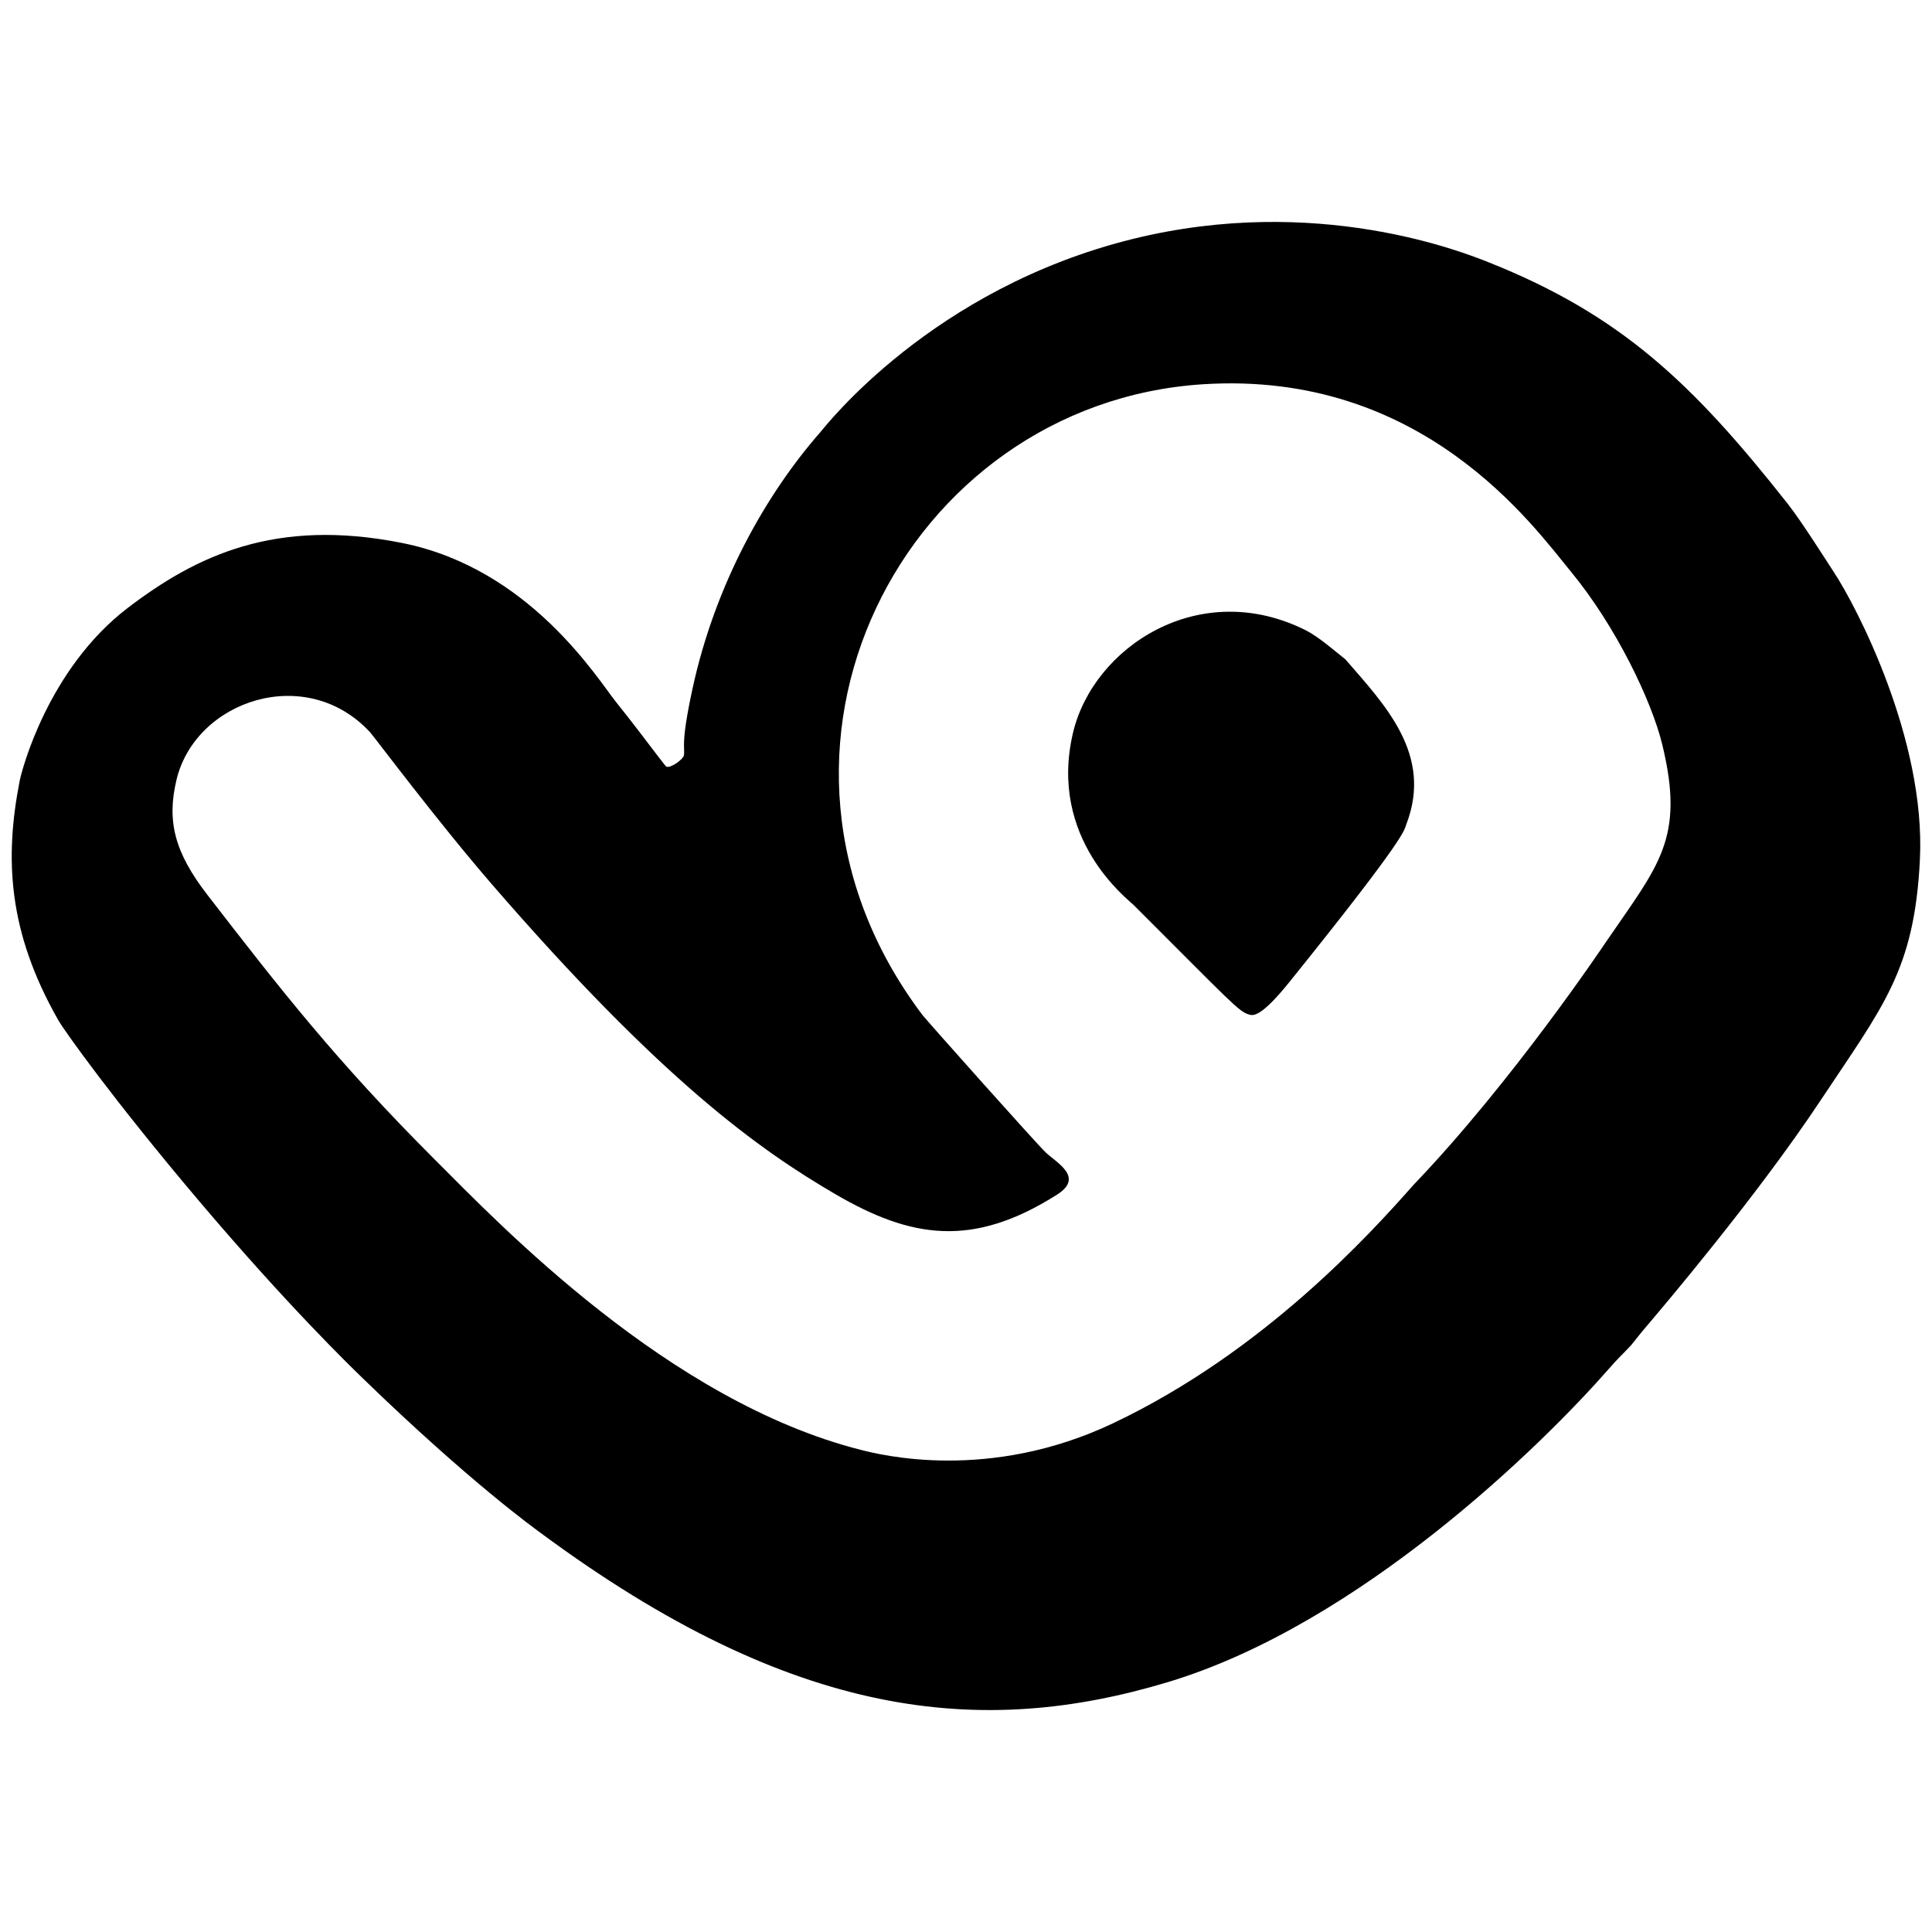
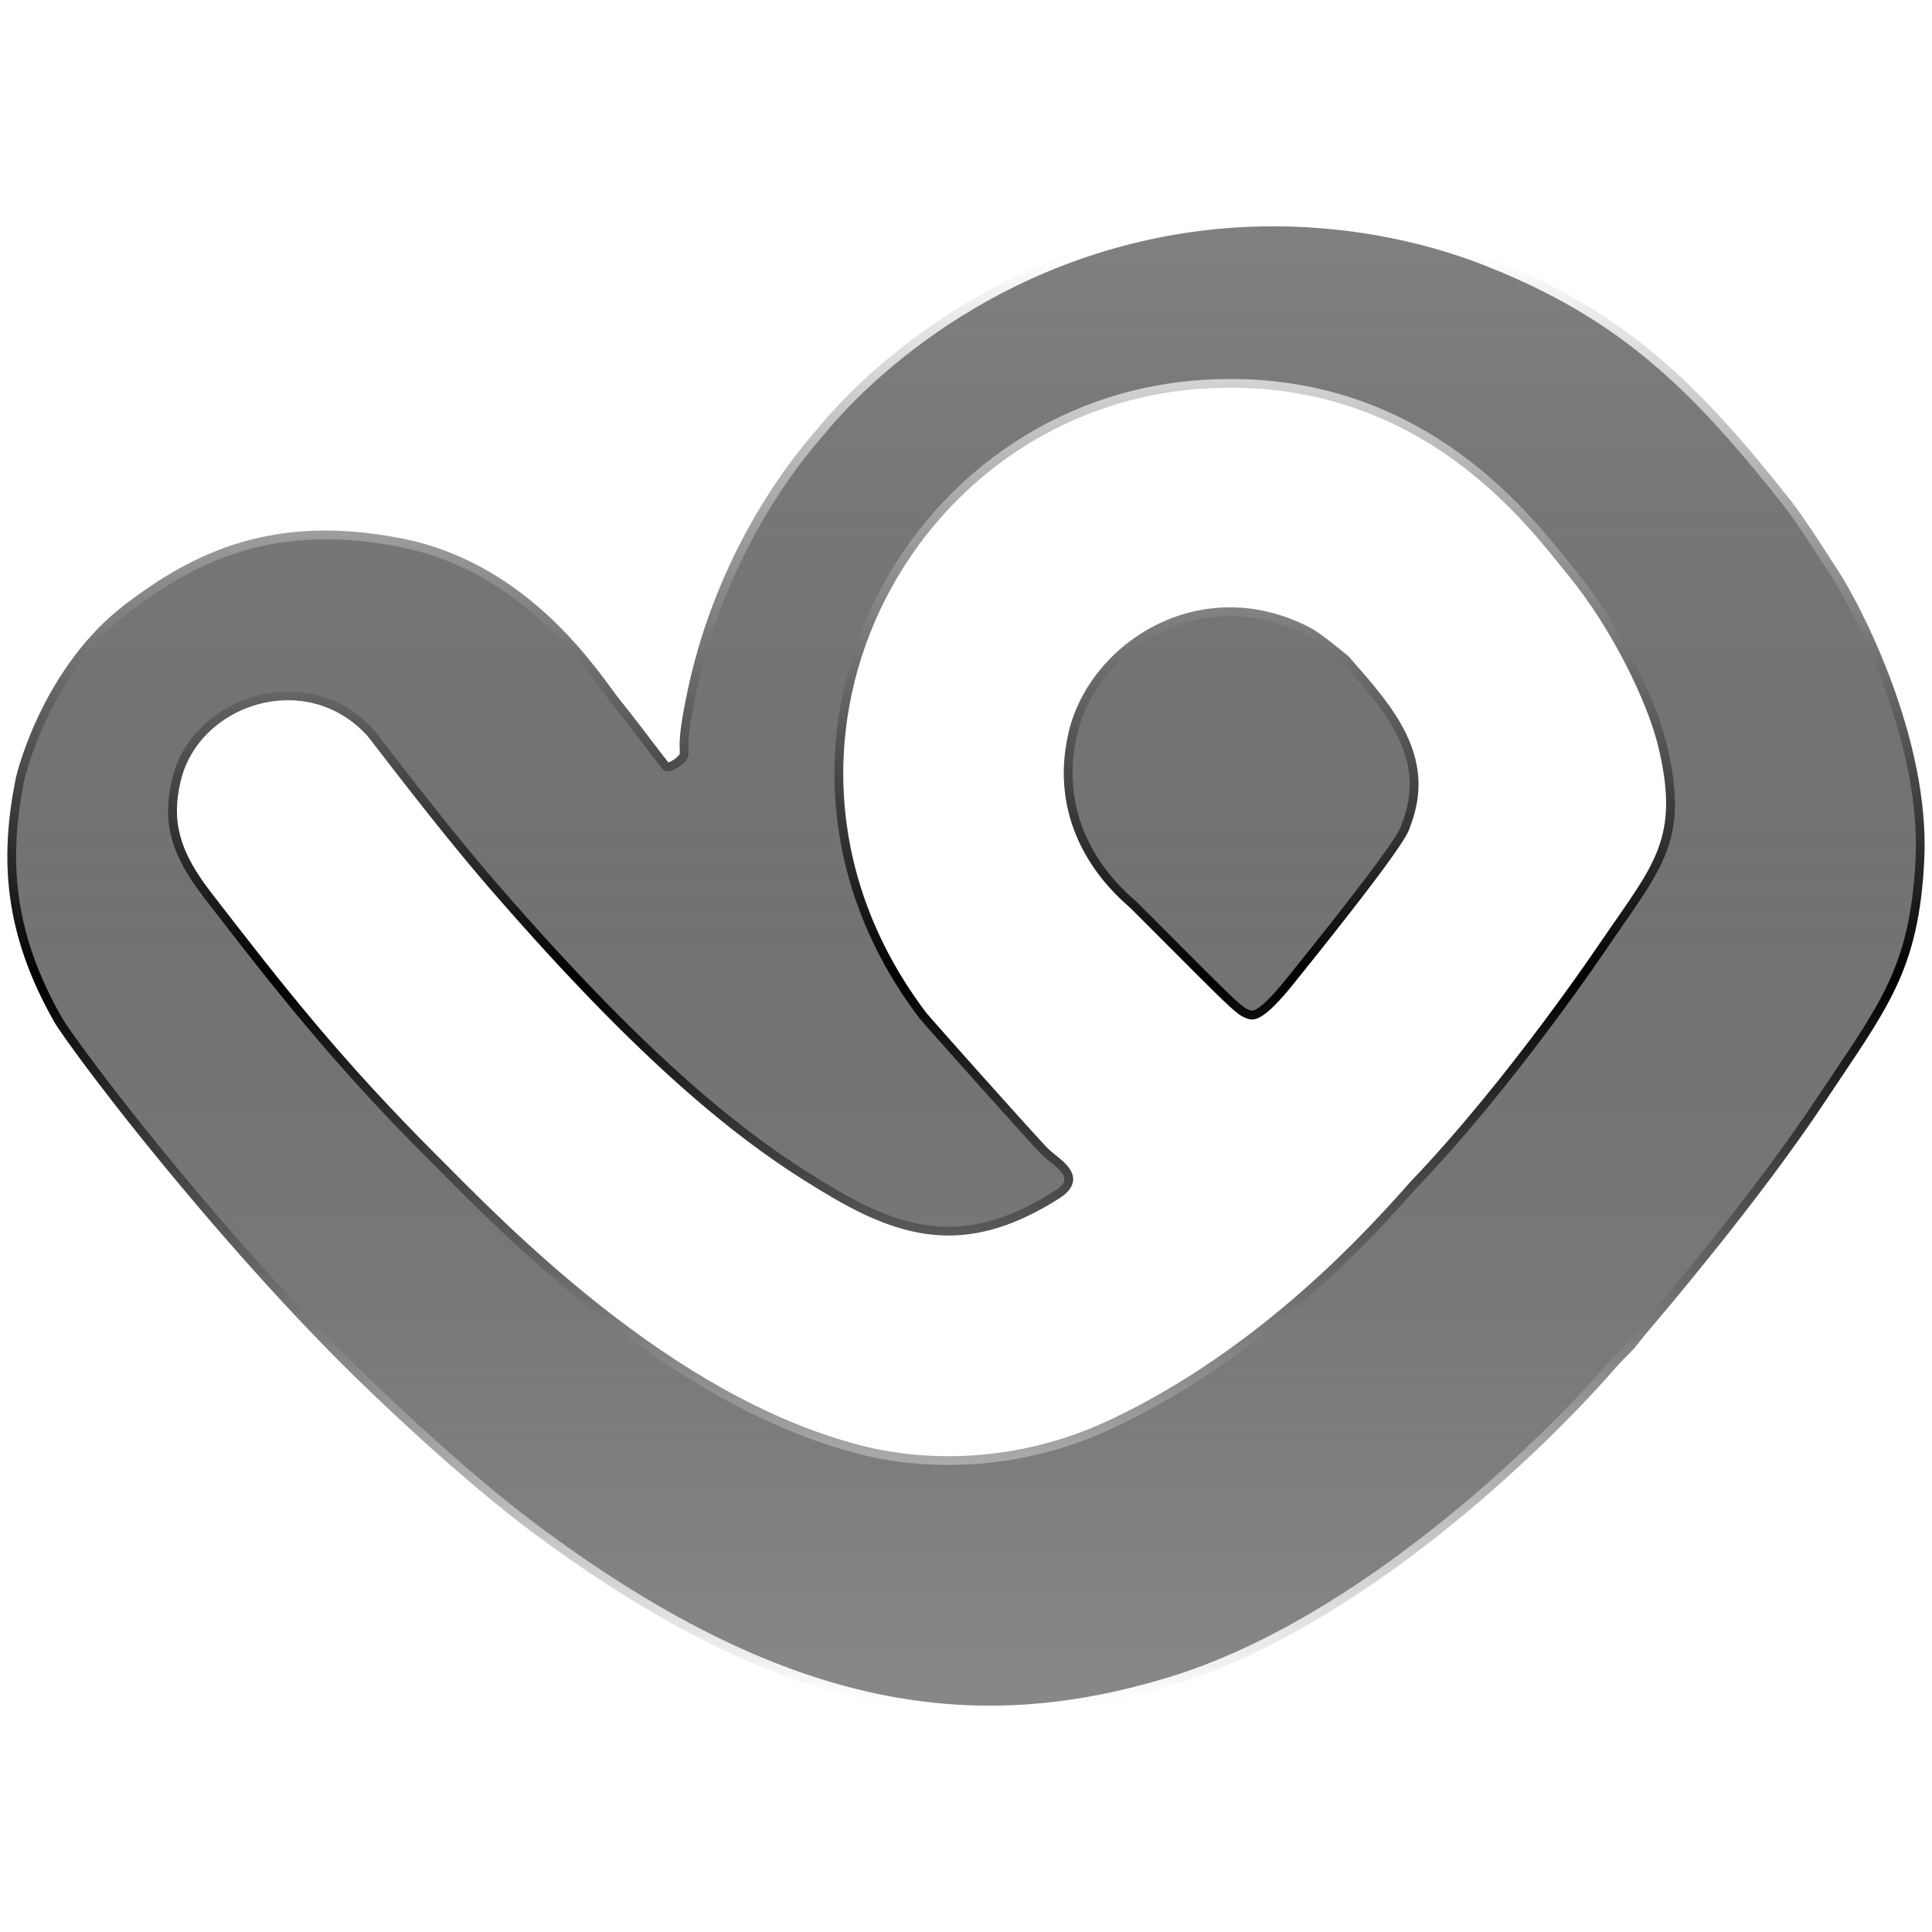
- <svg xmlns="http://www.w3.org/2000/svg" width="442" height="442" viewBox="0 0 442 442" version="1.1" xml:space="preserve" style="fill-rule:evenodd;clip-rule:evenodd;stroke-linejoin:round;stroke-miterlimit:2;">
-   <g transform="matrix(2.613421,0,0,2.613421,-3.225767,43.75629)">
-     <path d="M144.002,101.04C143.03,102.071 143.004,102.019 142.06,103.098C136.334,109.64 120.325,125.425 103.5,130.5C87.172,135.424 70.701,133.837 48.548,117.438C48.123,117.123 42.402,113.032 33.046,103.965C31.827,102.784 26.371,97.496 18.648,88.378C11.166,79.544 6.848,73.457 6.352,72.588C1.918,64.824 1.627,58.399 2.96,51.601C3.145,50.657 5.457,41.77 12.455,36.445C18.418,31.908 25.324,28.572 36.431,30.788C47.627,33.022 53.538,42.694 55.188,44.744C56.439,46.298 58.02,48.387 58.262,48.707C58.364,48.842 59.514,50.361 59.568,50.376C60.017,50.499 61.035,49.702 61.093,49.407C61.241,48.662 60.763,48.603 61.85,43.576C63.858,34.289 68.362,26.437 73.039,21.098C73.472,20.604 82.786,8.515 100.416,4.171C116.483,0.212 129.282,5.315 131.605,6.241C143.151,10.845 149.436,16.839 157.715,27.338C158.966,28.924 161.272,32.59 161.766,33.336C163.749,36.33 169.818,47.986 169.303,58.49C168.828,68.215 166.064,71.357 160.613,79.577C155.011,88.024 146.65,97.856 145.354,99.38C144.659,100.197 144.686,100.201 144.002,101.04ZM124.99,86.964C133.661,77.914 141.694,65.904 141.825,65.712C146.41,58.997 148.763,56.717 146.748,48.432C145.819,44.608 142.694,38.079 138.752,33.297C135.451,29.294 125.764,15.657 106.529,16.896C80.404,18.578 64.575,49.047 81.988,72.113C82.303,72.53 92.05,83.474 92.806,84.17C93.821,85.104 96.142,86.332 93.754,87.844C86.367,92.525 80.983,91.66 74.349,87.787C67.742,83.93 59.177,77.87 44.297,60.67C39.505,55.131 33.962,47.719 33.642,47.372C28.048,41.295 18.333,44.554 16.679,51.544C15.827,55.144 16.511,57.866 19.385,61.586C25.83,69.931 30.692,76.158 39.265,84.735C45.051,90.523 59.744,105.908 76.585,110.177C78.307,110.614 87.774,113.013 98.657,107.856C111.9,101.581 121.246,91.194 124.99,86.964ZM119.013,40.98C122.445,44.942 126.712,49.312 124.337,55.431C124.151,55.909 124.579,56.222 114.124,69.205C111.578,72.367 110.918,72.172 110.568,72.068C109.666,71.8 109.069,71.071 100.496,62.504C99.938,61.947 92.982,56.679 95.162,47.418C96.934,39.893 106.231,33.766 115.538,38.43C116.673,38.999 118.111,40.267 119.013,40.98Z" style="fill-opacity:1;" />
+ <svg xmlns="http://www.w3.org/2000/svg" width="100%" height="100%" viewBox="0 0 442 442" version="1.1" xml:space="preserve" style="fill-rule:evenodd;clip-rule:evenodd;stroke-linejoin:round;stroke-miterlimit:2;">
+   <g id="VGen">
+     <g id="VGen1" transform="matrix(2.613421,0,0,2.613421,-3.225767,43.75629)">
+       <path d="M144.002,101.04C143.03,102.071 143.004,102.019 142.06,103.098C136.334,109.64 120.325,125.425 103.5,130.5C87.172,135.424 70.701,133.837 48.548,117.438C48.123,117.123 42.402,113.032 33.046,103.965C31.827,102.784 26.371,97.496 18.648,88.378C11.166,79.544 6.848,73.457 6.352,72.588C1.918,64.824 1.627,58.399 2.96,51.601C3.145,50.657 5.457,41.77 12.455,36.445C18.418,31.908 25.324,28.572 36.431,30.788C47.627,33.022 53.538,42.694 55.188,44.744C56.439,46.298 58.02,48.387 58.262,48.707C58.364,48.842 59.514,50.361 59.568,50.376C60.017,50.499 61.035,49.702 61.093,49.407C61.241,48.662 60.763,48.603 61.85,43.576C63.858,34.289 68.362,26.437 73.039,21.098C73.472,20.604 82.786,8.515 100.416,4.171C116.483,0.212 129.282,5.315 131.605,6.241C143.151,10.845 149.436,16.839 157.715,27.338C158.966,28.924 161.272,32.59 161.766,33.336C163.749,36.33 169.818,47.986 169.303,58.49C168.828,68.215 166.064,71.357 160.613,79.577C155.011,88.024 146.65,97.856 145.354,99.38C144.659,100.197 144.686,100.201 144.002,101.04ZM124.99,86.964C133.661,77.914 141.694,65.904 141.825,65.712C146.41,58.997 148.763,56.717 146.748,48.432C145.819,44.608 142.694,38.079 138.752,33.297C135.451,29.294 125.764,15.657 106.529,16.896C80.404,18.578 64.575,49.047 81.988,72.113C82.303,72.53 92.05,83.474 92.806,84.17C93.821,85.104 96.142,86.332 93.754,87.844C86.367,92.525 80.983,91.66 74.349,87.787C67.742,83.93 59.177,77.87 44.297,60.67C39.505,55.131 33.962,47.719 33.642,47.372C28.048,41.295 18.333,44.554 16.679,51.544C15.827,55.144 16.511,57.866 19.385,61.586C25.83,69.931 30.692,76.158 39.265,84.735C45.051,90.523 59.744,105.908 76.585,110.177C78.307,110.614 87.774,113.013 98.657,107.856C111.9,101.581 121.246,91.194 124.99,86.964ZM119.013,40.98C122.445,44.942 126.712,49.312 124.337,55.431C124.151,55.909 124.579,56.222 114.124,69.205C111.578,72.367 110.918,72.172 110.568,72.068C109.666,71.8 109.069,71.071 100.496,62.504C99.938,61.947 92.982,56.679 95.162,47.418C96.934,39.893 106.231,33.766 115.538,38.43C116.673,38.999 118.111,40.267 119.013,40.98Z" style="fill:url(#_Linear1);" />
+     </g>
+     <g id="VGen2" transform="matrix(2.613421,0,0,2.613421,-3.225767,43.75629)">
+       <path d="M59.745,50.001C59.777,49.992 59.812,49.976 59.849,49.961C59.983,49.909 60.126,49.826 60.259,49.734C60.459,49.595 60.689,49.343 60.723,49.306C60.755,49.127 60.741,48.99 60.734,48.783C60.712,48.183 60.701,47.078 61.476,43.496C63.499,34.137 68.039,26.226 72.751,20.846C73.188,20.348 82.568,8.174 100.324,3.8C116.512,-0.189 129.406,4.953 131.746,5.886C143.36,10.516 149.688,16.54 158.015,27.101C159.272,28.694 161.589,32.376 162.085,33.125C164.086,36.146 170.204,47.909 169.686,58.509C169.206,68.32 166.431,71.496 160.932,79.788C155.319,88.251 146.943,98.101 145.645,99.628C144.953,100.442 144.98,100.445 144.299,101.281L144.281,101.303C143.313,102.328 143.287,102.277 142.348,103.35C136.596,109.921 120.51,125.769 103.61,130.866C87.184,135.82 70.608,134.244 48.32,117.745C47.894,117.43 42.159,113.329 32.78,104.24C31.559,103.057 26.093,97.76 18.356,88.626C10.847,79.76 6.518,73.65 6.02,72.778C1.53,64.916 1.235,58.411 2.584,51.528C2.772,50.569 5.119,41.546 12.224,36.14C18.262,31.545 25.257,28.168 36.506,30.413C47.826,32.672 53.818,42.431 55.486,44.504C56.74,46.062 58.325,48.155 58.567,48.476C58.651,48.587 59.447,49.639 59.745,50.001ZM143.715,100.787L143.716,100.786C144.391,99.956 144.368,99.948 145.062,99.132C146.356,97.611 154.702,87.797 160.294,79.365C165.697,71.219 168.45,68.11 168.921,58.472C169.431,48.062 163.412,36.514 161.447,33.547C160.955,32.805 158.66,29.154 157.415,27.574C149.185,17.137 142.941,11.173 131.463,6.597C129.157,5.677 116.455,0.613 100.507,4.543C83.003,8.855 73.757,20.859 73.327,21.35C68.686,26.649 64.216,34.441 62.224,43.657C61.477,47.112 61.478,48.176 61.499,48.755C61.509,49.043 61.519,49.227 61.469,49.482C61.452,49.567 61.403,49.68 61.313,49.799C61.185,49.969 60.956,50.182 60.695,50.363C60.47,50.519 60.223,50.65 60.006,50.717C59.802,50.779 59.616,50.786 59.468,50.745L59.332,50.678L59.234,50.582C59.004,50.32 58.05,49.061 57.957,48.938C57.715,48.619 56.138,46.534 54.89,44.984C53.259,42.956 47.428,33.372 36.356,31.163C25.391,28.975 18.573,32.27 12.687,36.749C5.795,41.993 3.518,50.745 3.335,51.675C2.02,58.388 2.305,64.732 6.684,72.399C7.179,73.264 11.484,79.328 18.94,88.131C26.649,97.233 32.096,102.511 33.313,103.691C42.645,112.735 48.352,116.817 48.775,117.13C70.794,133.43 87.161,135.028 103.389,130.133C120.139,125.081 136.071,109.359 141.772,102.846C142.718,101.766 142.746,101.813 143.715,100.787ZM125.271,87.223C121.508,91.476 112.119,101.901 98.821,108.202C87.811,113.419 78.233,110.99 76.491,110.548C59.575,106.26 44.807,90.82 38.995,85.005C30.408,76.415 25.537,70.179 19.082,61.82C16.117,57.982 15.428,55.17 16.306,51.456C18.024,44.195 28.113,40.801 33.924,47.113C34.243,47.46 39.791,54.877 44.586,60.42C59.421,77.567 67.956,83.612 74.542,87.457C77.797,89.357 80.742,90.528 83.783,90.641C86.815,90.754 89.936,89.811 93.549,87.521C94.119,87.16 94.388,86.85 94.413,86.531C94.436,86.227 94.235,85.957 93.987,85.693C93.554,85.233 92.947,84.819 92.547,84.451C91.788,83.753 81.999,72.763 81.683,72.344C64.075,49.02 80.088,18.215 106.504,16.514C125.924,15.263 135.715,29.012 139.047,33.054C143.029,37.883 146.181,44.479 147.12,48.341C149.17,56.769 146.805,59.097 142.141,65.927C142.009,66.12 133.961,78.153 125.271,87.223ZM124.714,86.699C133.365,77.671 141.378,65.687 141.509,65.496C146.015,58.897 148.356,56.664 146.377,48.522C145.456,44.737 142.36,38.275 138.457,33.541C135.188,29.576 125.603,16.051 106.553,17.277C80.72,18.941 65.074,49.074 82.294,71.883C82.607,72.298 92.313,83.196 93.065,83.888C93.499,84.288 94.166,84.742 94.616,85.247C94.986,85.662 95.212,86.117 95.176,86.59C95.138,87.075 94.823,87.62 93.959,88.168C90.185,90.559 86.921,91.523 83.755,91.405C80.598,91.288 77.535,90.09 74.156,88.117C67.529,84.249 58.934,78.174 44.008,60.921C39.219,55.385 33.68,47.978 33.361,47.631C27.983,41.79 18.641,44.912 17.051,51.632C16.226,55.118 16.905,57.749 19.687,61.352C26.123,69.684 30.976,75.902 39.536,84.464C45.296,90.227 59.914,105.557 76.679,109.806C78.38,110.238 87.737,112.607 98.494,107.511C111.676,101.264 120.977,90.921 124.703,86.711L124.714,86.699ZM119.302,40.729C120.686,42.327 122.204,43.992 123.375,45.809C125.181,48.609 126.171,51.764 124.694,55.569C124.507,56.05 124.948,56.374 114.422,69.445C113.106,71.079 112.272,71.84 111.727,72.184C111.03,72.626 110.691,72.503 110.459,72.434C110.064,72.317 109.713,72.131 108.843,71.335C107.652,70.243 105.376,67.922 100.225,62.775C99.654,62.204 92.559,56.806 94.79,47.33C96.609,39.603 106.152,33.298 115.709,38.088C116.865,38.667 118.332,39.954 119.25,40.68C119.269,40.694 119.286,40.711 119.302,40.729ZM118.748,41.258L118.747,41.257C117.86,40.553 116.469,39.325 115.367,38.772C106.311,34.234 97.259,40.184 95.535,47.506C93.405,56.551 100.221,61.689 100.766,62.234C105.903,67.367 108.172,69.682 109.36,70.771C110.077,71.428 110.351,71.604 110.677,71.701C110.796,71.736 110.961,71.764 111.318,71.538C111.827,71.216 112.596,70.493 113.826,68.965C124.21,56.071 123.796,55.767 123.98,55.292C125.353,51.755 124.411,48.826 122.732,46.223C121.587,44.448 120.103,42.821 118.748,41.258Z" style="fill:url(#_Linear2);" />
+     </g>
  </g>
+   <defs>
+     <linearGradient id="_Linear1" x1="0" y1="0" x2="1" y2="0" gradientUnits="userSpaceOnUse" gradientTransform="matrix(0,-127.4192,99.35124,0,92.30267,130.5735)">
+       <stop offset="0" style="stop-color:black;stop-opacity:0.47" />
+       <stop offset="1" style="stop-color:rgb(128,128,128);stop-opacity:1" />
+     </linearGradient>
+     <linearGradient id="_Linear2" x1="0" y1="0" x2="1" y2="0" gradientUnits="userSpaceOnUse" gradientTransform="matrix(0,125.506,-97.98723,0,78.91026,6.215495)">
+       <stop offset="0" style="stop-color:white;stop-opacity:1" />
+       <stop offset="0.5" style="stop-color:black;stop-opacity:1" />
+       <stop offset="1" style="stop-color:white;stop-opacity:1" />
+     </linearGradient>
+   </defs>
</svg>
